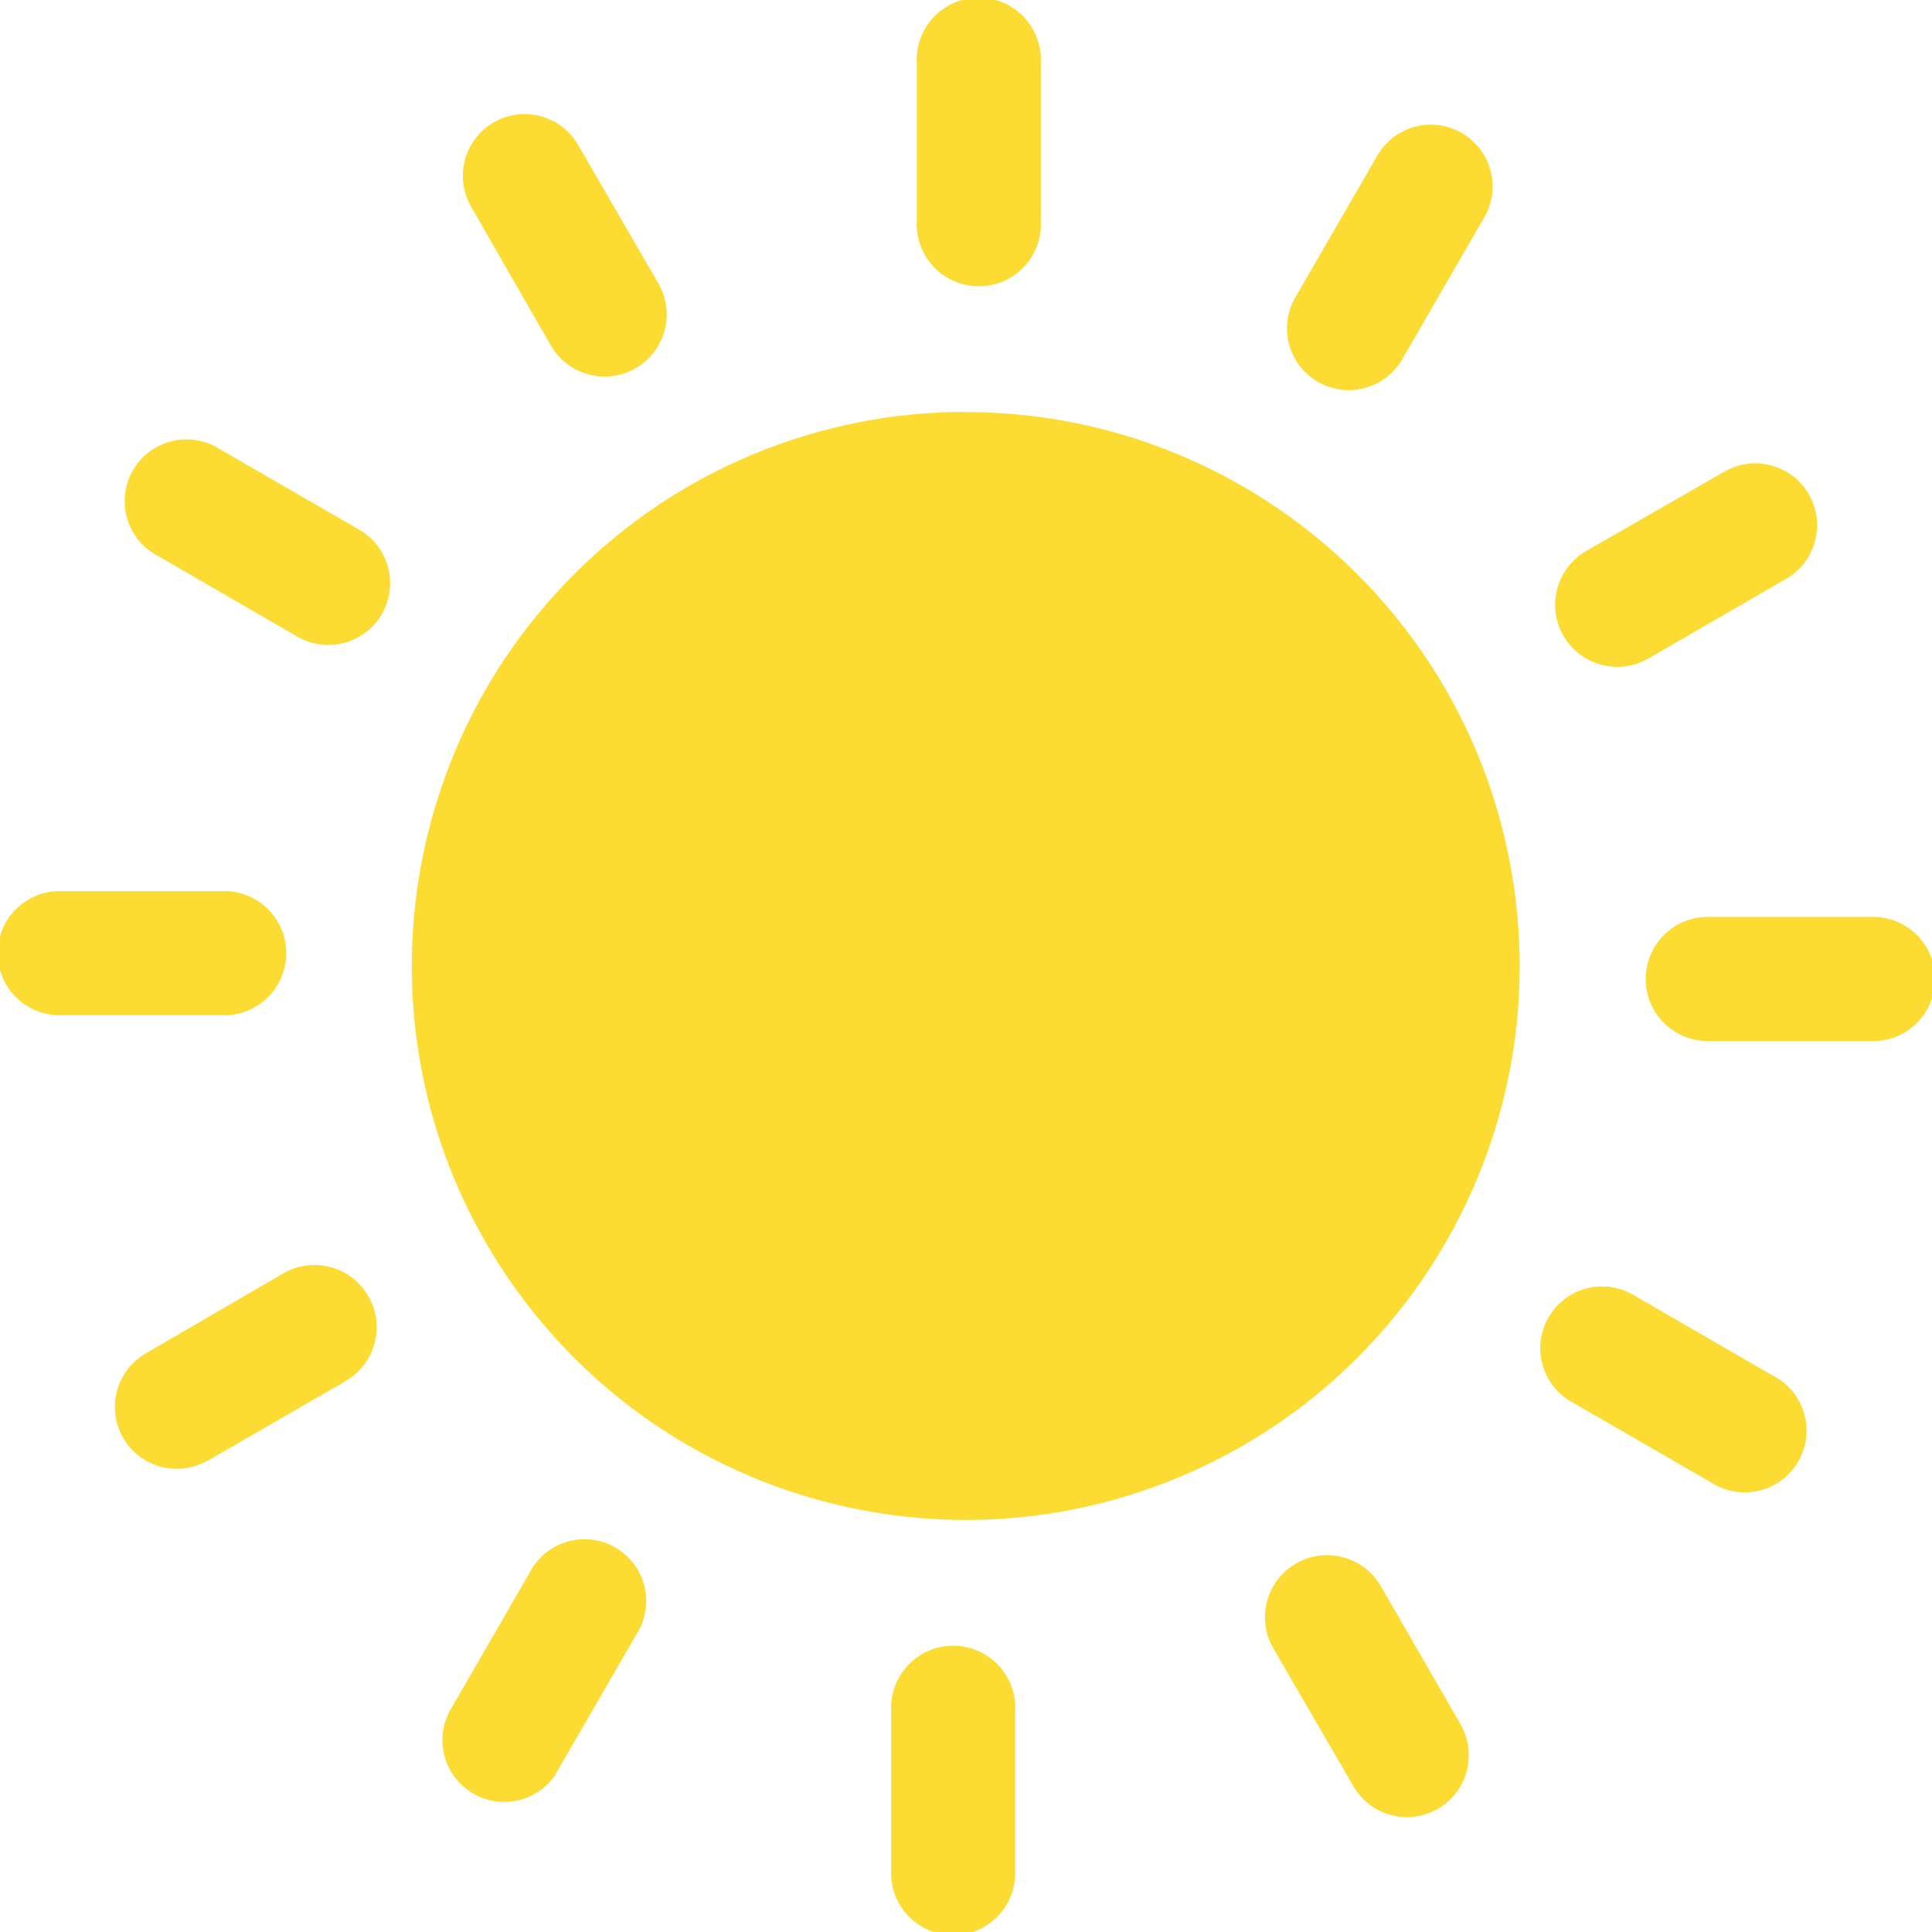
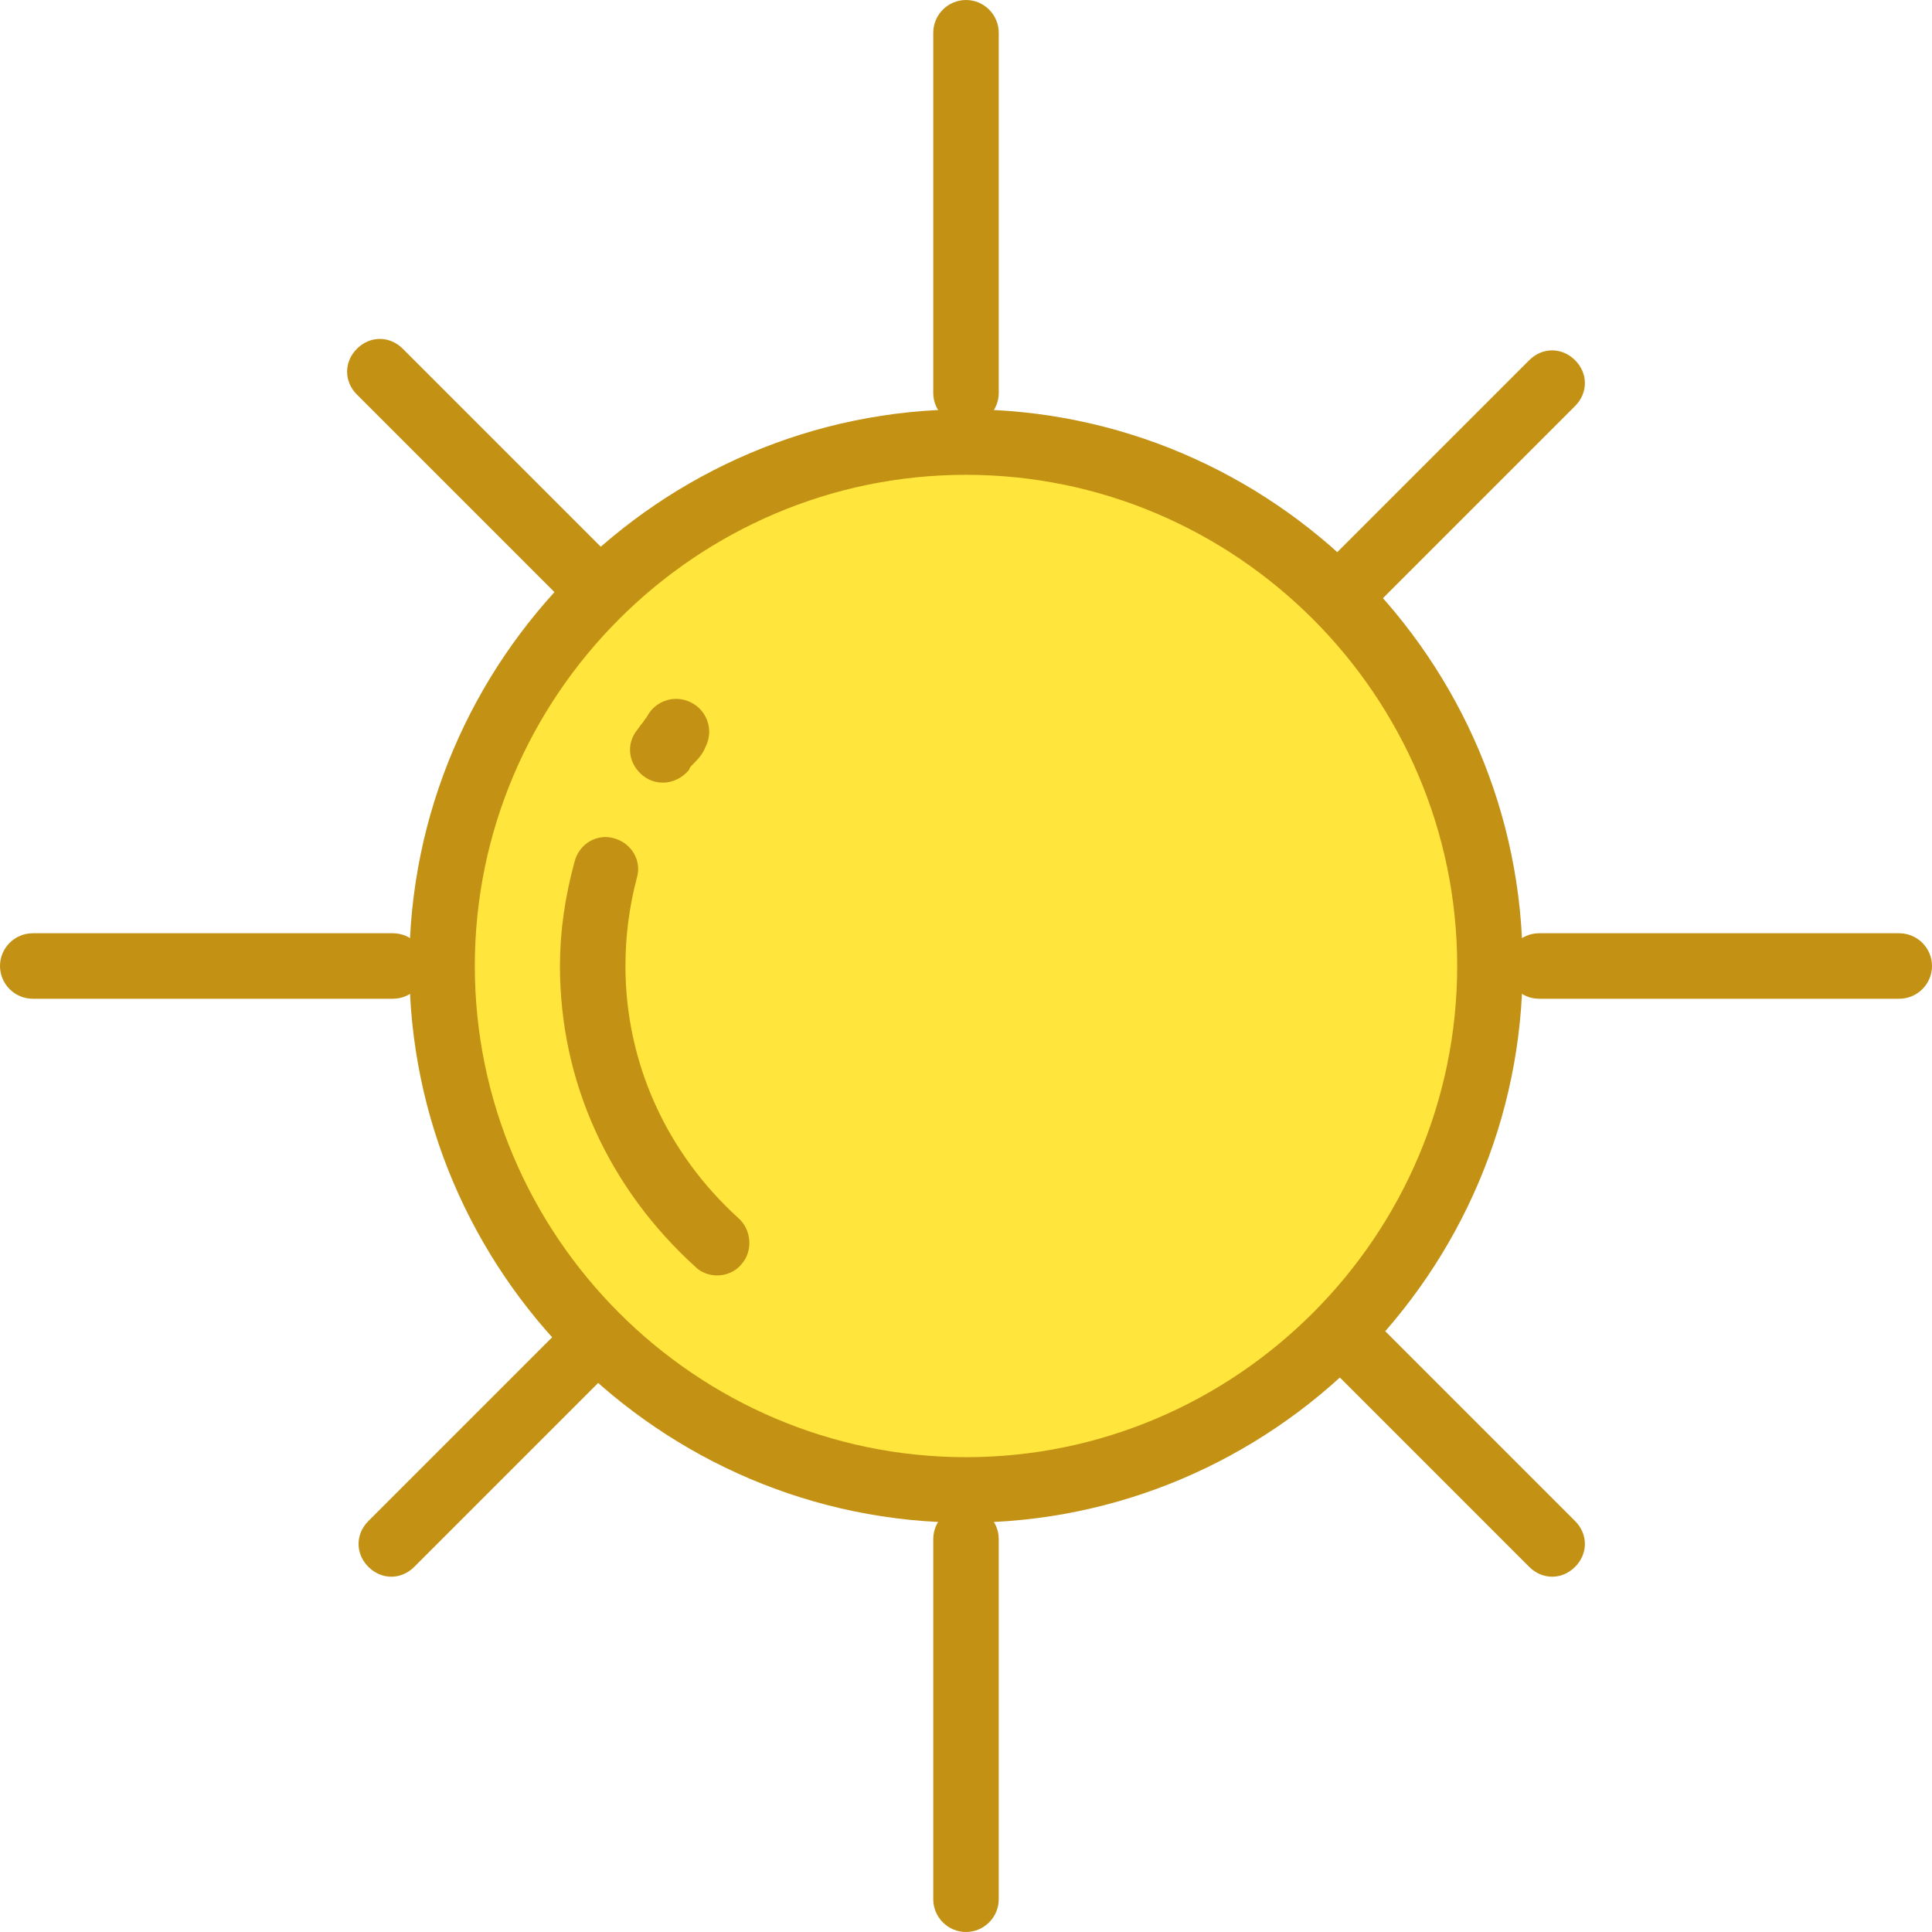
- <svg xmlns="http://www.w3.org/2000/svg" id="Layer_1" data-name="Layer 1" viewBox="0 0 122.88 122.88">
-   <defs>
-     <style>.cls-1{fill:#fcdb33;}</style>
-   </defs>
-   <path class="cls-1" d="M30,13.21A3.93,3.93,0,1,1,36.8,9.27L41.86,18A3.94,3.94,0,1,1,35.05,22L30,13.21Zm31.45,13A35.23,35.23,0,1,1,36.52,36.52,35.13,35.13,0,0,1,61.44,26.2ZM58.31,4A3.95,3.95,0,1,1,66.2,4V14.06a3.95,3.95,0,1,1-7.89,0V4ZM87.49,10.1A3.93,3.93,0,1,1,94.3,14l-5.06,8.76a3.93,3.93,0,1,1-6.81-3.92l5.06-8.75ZM109.67,30a3.93,3.93,0,1,1,3.94,6.81l-8.75,5.06a3.94,3.94,0,1,1-4-6.81L109.67,30Zm9.26,28.32a3.95,3.95,0,1,1,0,7.89H108.82a3.95,3.95,0,1,1,0-7.89Zm-6.15,29.18a3.93,3.93,0,1,1-3.91,6.81l-8.76-5.06A3.93,3.93,0,1,1,104,82.43l8.75,5.06ZM92.89,109.67a3.93,3.93,0,1,1-6.81,3.94L81,104.86a3.94,3.94,0,0,1,6.81-4l5.06,8.76Zm-28.32,9.26a3.95,3.95,0,1,1-7.89,0V108.82a3.95,3.95,0,1,1,7.89,0v10.11Zm-29.18-6.15a3.93,3.93,0,0,1-6.81-3.91l5.06-8.76A3.93,3.93,0,1,1,40.45,104l-5.06,8.75ZM13.21,92.89a3.93,3.93,0,1,1-3.94-6.81L18,81A3.94,3.94,0,1,1,22,87.83l-8.76,5.06ZM4,64.57a3.95,3.95,0,1,1,0-7.89H14.06a3.95,3.95,0,1,1,0,7.89ZM10.1,35.39A3.93,3.93,0,1,1,14,28.58l8.76,5.06a3.93,3.93,0,1,1-3.92,6.81L10.1,35.39Z" />
+ <svg xmlns="http://www.w3.org/2000/svg" version="1.1" id="Layer_1" x="0px" y="0px" viewBox="0 0 472 472" style="enable-background:new 0 0 472 472;" xml:space="preserve">
+   <g>
+     <path style="fill:#C39215;" d="M236,104c-4.4,0-8-3.6-8-8V8c0-4.4,3.6-8,8-8s8,3.6,8,8v88C244,100.4,240.4,104,236,104z" />
+     <path style="fill:#C39215;" d="M236,472c-4.4,0-8-3.6-8-8v-88c0-4.4,3.6-8,8-8s8,3.6,8,8v88C244,468.4,240.4,472,236,472z" />
+     <path style="fill:#C39215;" d="M96,244H8c-4.4,0-8-3.6-8-8s3.6-8,8-8h88c4.4,0,8,3.6,8,8S100.4,244,96,244z" />
+     <path style="fill:#C39215;" d="M464,244h-88c-4.4,0-8-3.6-8-8s3.6-8,8-8h88c4.4,0,8,3.6,8,8S468.4,244,464,244z" />
+     <path style="fill:#C39215;" d="M146.4,152.4c-2,0-4-0.8-5.6-2.4L87.2,96.4c-3.2-3.2-3.2-8,0-11.2s8-3.2,11.2,0l53.6,53.6   c3.2,3.2,3.2,8,0,11.2C150.4,151.6,148.4,152.4,146.4,152.4z" />
+     <path style="fill:#C39215;" d="M379.2,385.2c-2,0-4-0.8-5.6-2.4L322.8,332c-3.2-3.2-3.2-8,0-11.2s8-3.2,11.2,0l50.8,50.8   c3.2,3.2,3.2,8,0,11.2C383.2,384.4,381.2,385.2,379.2,385.2z" />
+     <path style="fill:#C39215;" d="M95.6,385.2c-2,0-4-0.8-5.6-2.4c-3.2-3.2-3.2-8,0-11.2l50.8-50.8c3.2-3.2,8-3.2,11.2,0s3.2,8,0,11.2   l-50.8,50.8C99.6,384.4,97.6,385.2,95.6,385.2z" />
+     <path style="fill:#C39215;" d="M328.4,152.4c-2,0-4-0.8-5.6-2.4c-3.2-3.2-3.2-8,0-11.2L373.6,88c3.2-3.2,8-3.2,11.2,0s3.2,8,0,11.2   L334,150C332.4,151.6,330.4,152.4,328.4,152.4z" />
+   </g>
+   <circle style="fill:#FFE53C;" cx="236" cy="236" r="128" />
+   <path style="fill:#C39215;" d="M236,372c-74.8,0-136-61.2-136-136s61.2-136,136-136s136,61.2,136,136S310.8,372,236,372z M236,116  c-66,0-120,54-120,120s54,120,120,120s120-54,120-120S302,116,236,116z" />
+   <path style="fill:#FFE53C;" d="M162,183.2c1.2-1.6,2.4-2.8,3.2-4.4" />
+   <path style="fill:#C39215;" d="M162,191.2c-1.6,0-3.2-0.4-4.8-1.6c-3.6-2.8-4.4-7.6-1.6-11.2c0.4-0.4,0.8-1.2,1.2-1.6  c0.4-0.4,0.8-1.2,1.2-1.6c2-4,6.8-5.6,10.8-3.6s5.6,6.8,3.6,10.8c-0.8,2-2,3.2-3.2,4.4c-0.4,0.4-0.8,0.8-0.8,1.2  C166.8,190,164.4,191.2,162,191.2z" />
+   <path style="fill:#FFE53C;" d="M175.2,303.6c-18.8-16.8-30.4-40.8-30.4-67.6c0-8,1.2-16,3.2-23.6" />
+   <path style="fill:#C39215;" d="M175.2,311.6c-2,0-4-0.8-5.2-2c-21.2-19.2-33.2-45.2-33.2-73.6c0-8.4,1.2-16.8,3.6-25.6  c1.2-4.4,5.6-6.8,9.6-5.6c4.4,1.2,6.8,5.6,5.6,9.6c-2,7.6-2.8,14.8-2.8,21.6c0,23.6,10,45.6,27.6,61.6c3.2,2.8,3.6,8,0.8,11.2  C179.6,310.8,177.2,311.6,175.2,311.6z" />
+   <g>
+ </g>
+   <g>
+ </g>
+   <g>
+ </g>
+   <g>
+ </g>
+   <g>
+ </g>
+   <g>
+ </g>
+   <g>
+ </g>
+   <g>
+ </g>
+   <g>
+ </g>
+   <g>
+ </g>
+   <g>
+ </g>
+   <g>
+ </g>
+   <g>
+ </g>
+   <g>
+ </g>
+   <g>
+ </g>
</svg>
